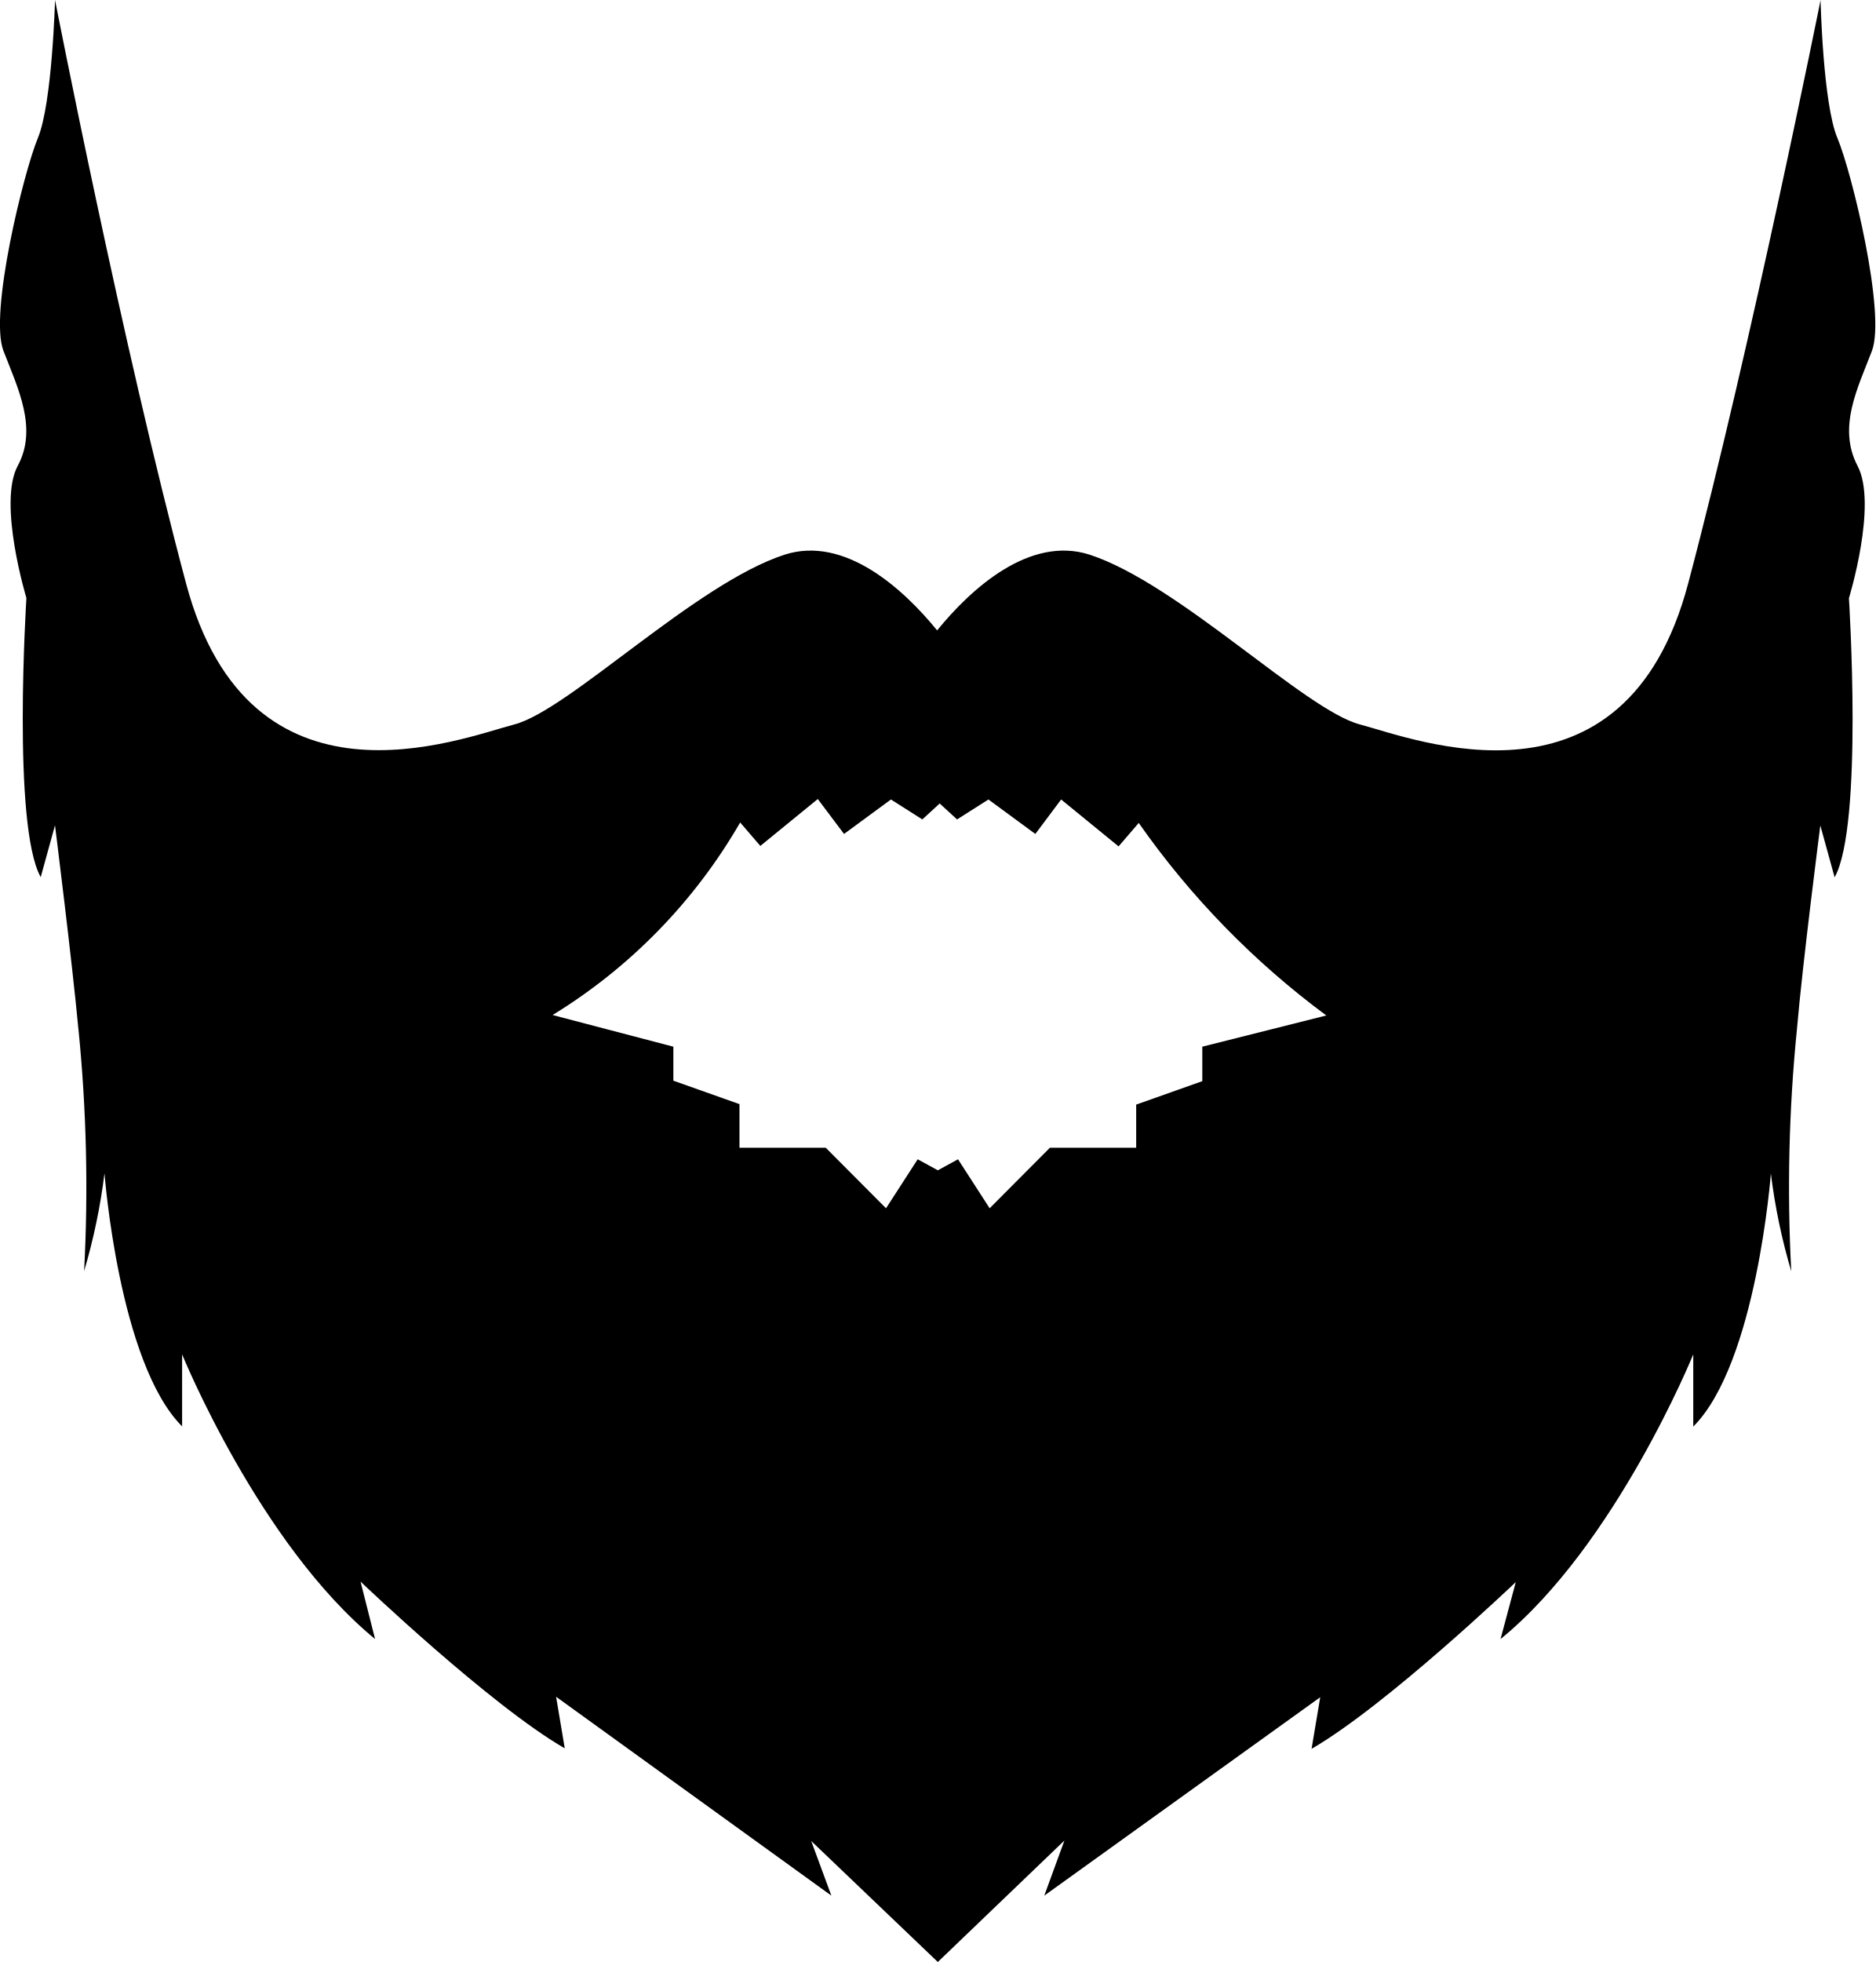
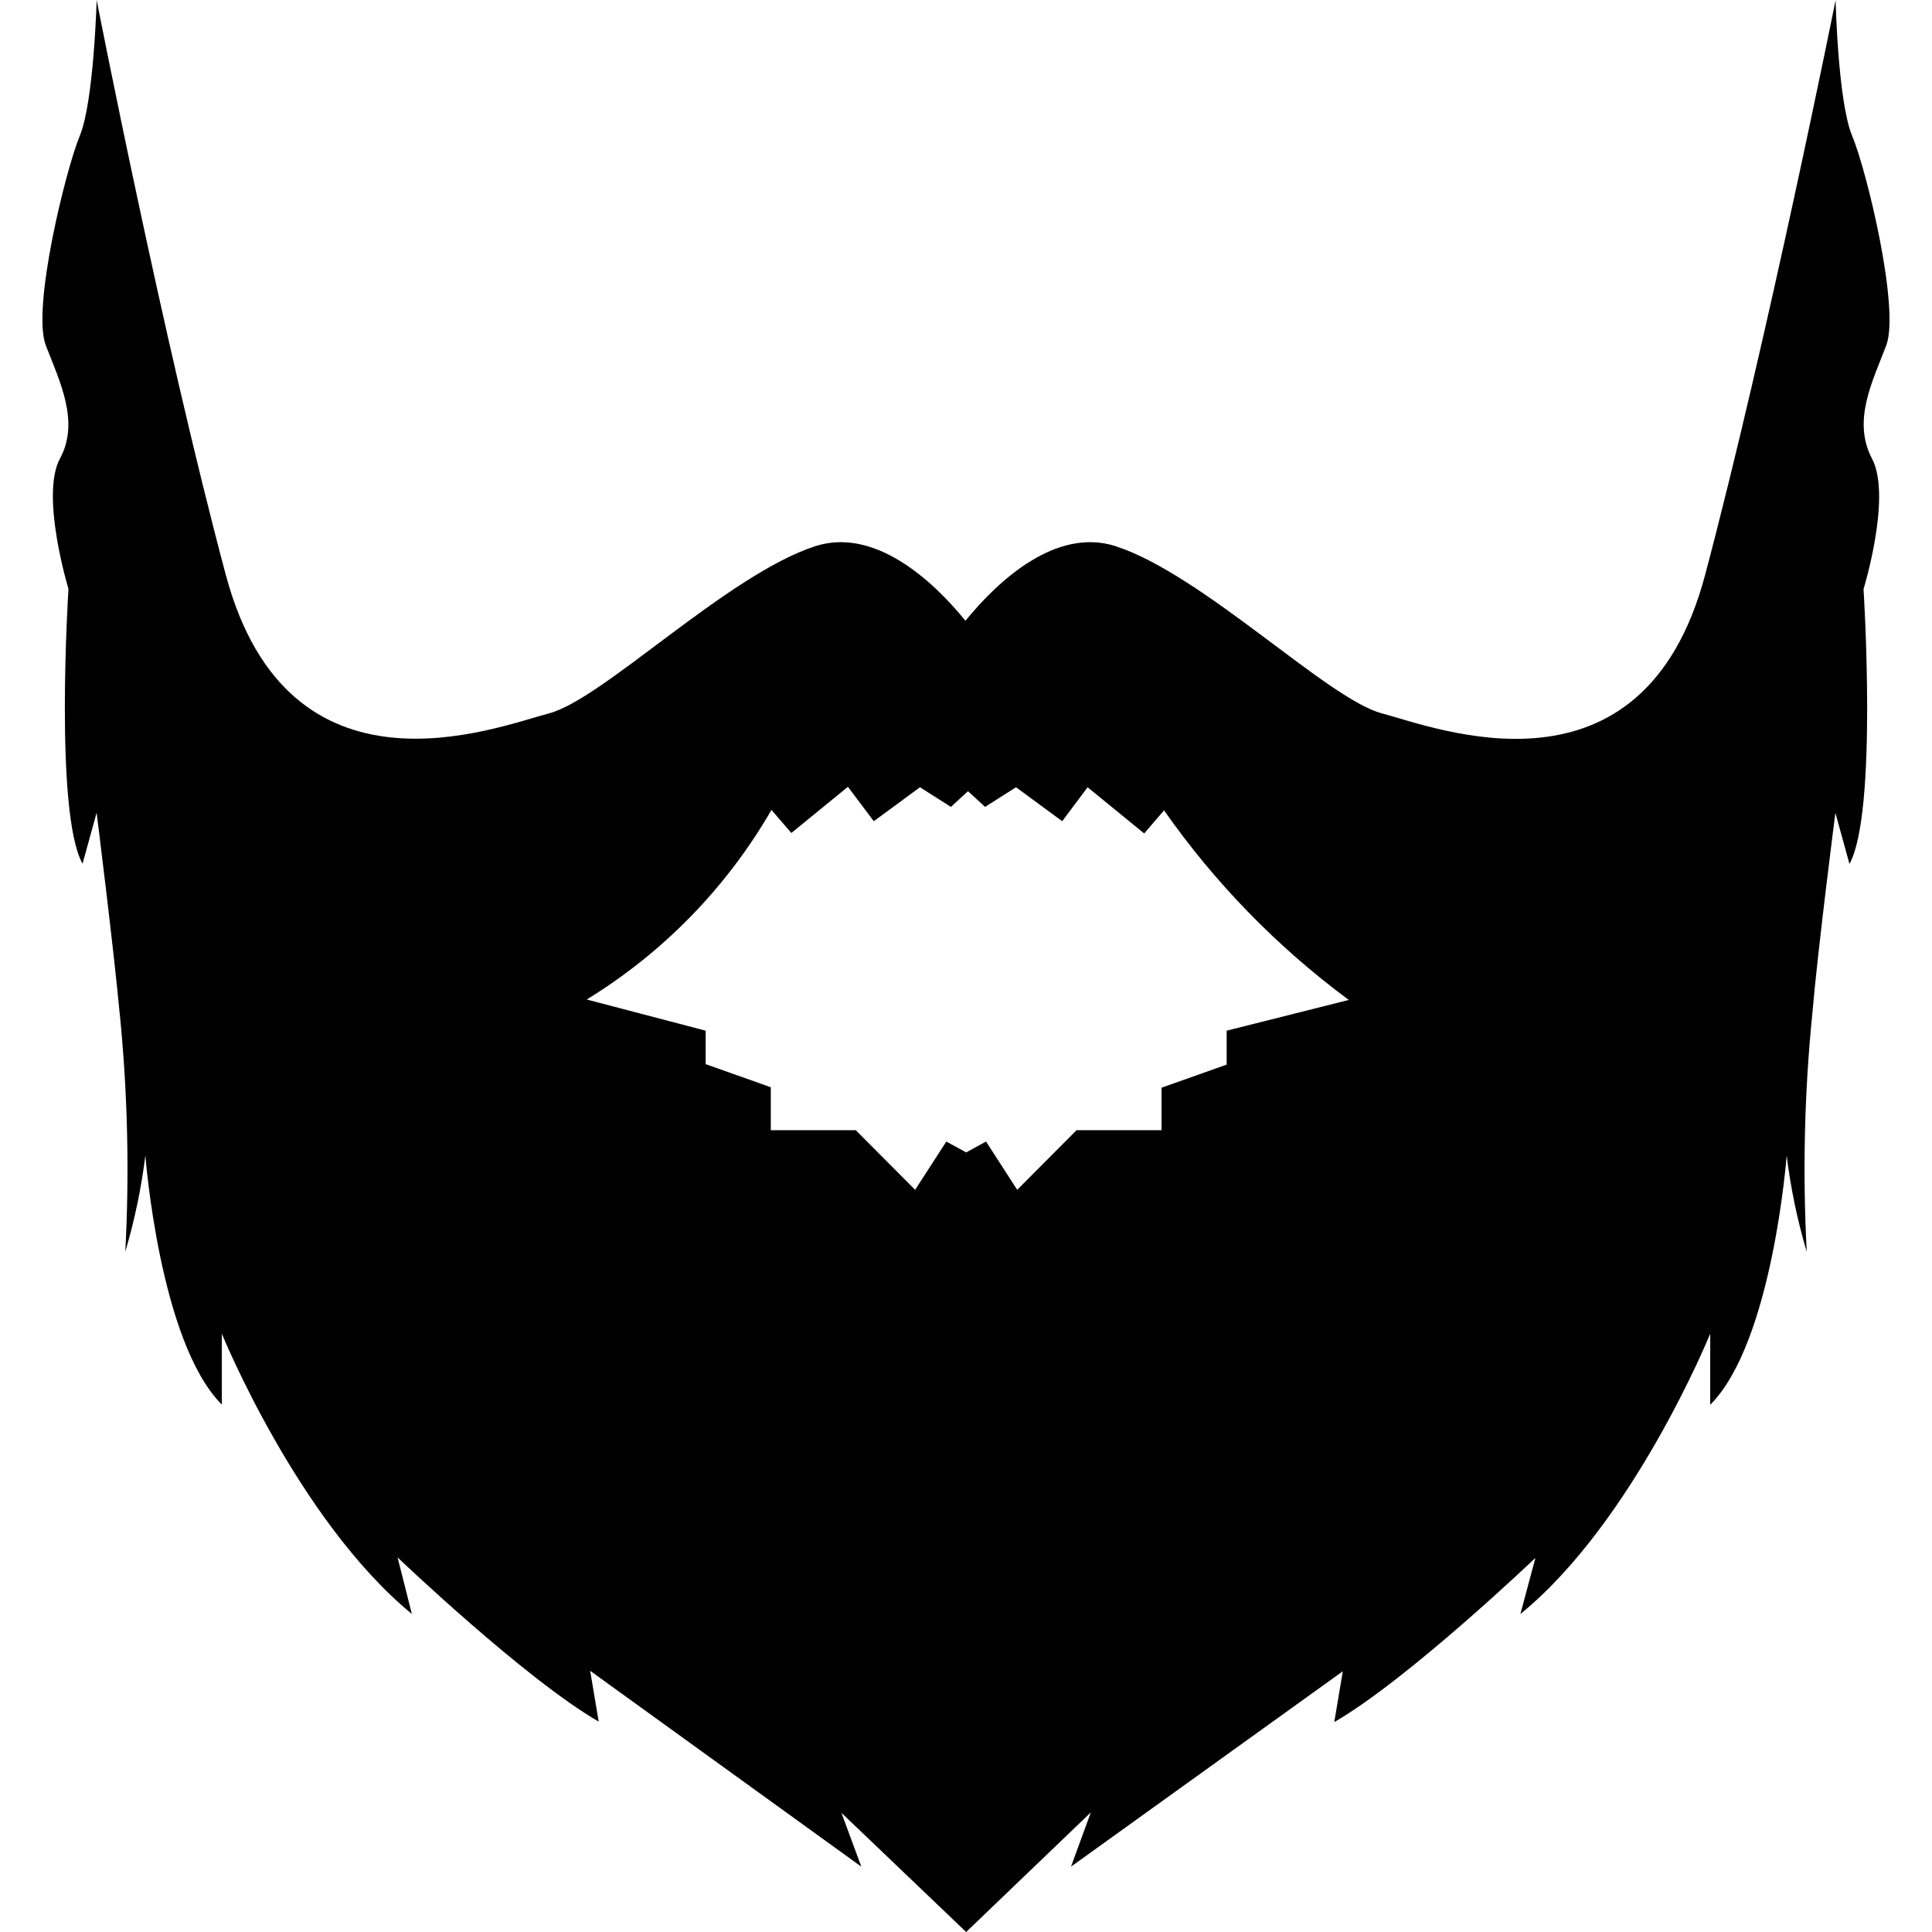
- <svg xmlns="http://www.w3.org/2000/svg" width="447.906" height="468.493" viewBox="0 0 447.906 468.493">
+ <svg xmlns="http://www.w3.org/2000/svg" width="40" height="40" viewBox="0 0 447.906 468.493">
  <path d="M560.84,45.754s-16.52,82.375-31.641,139.38-65.238,37.07-78.4,33.6-43.289-33.6-64.566-40.543c-14.336-4.594-28.336,8.176-36.4,18.09-8.062-9.91-22.062-22.68-36.4-18.09-21.281,6.887-51.52,37.129-64.566,40.543s-63.168,23.352-78.4-33.6-31.312-139.38-31.312-139.38-.672,24.695-4.09,32.93-11.7,41.887-8.23,50.848,8.23,18.535,3.414,27.441,2.07,31.586,2.07,31.586-3.473,54.266,3.414,66.641l3.414-12.375s4.145,32.984,5.6,48.777l.008-.008a377.675,377.675,0,0,1,1.344,57.68,145.2,145.2,0,0,0,4.871-23.352s3.414,45.3,18.535,60.426v-17.2s18.426,45.246,46.09,67.984l-3.473-13.719s30.91,29.512,48.777,39.816l-2.07-12.32L324.577,498.4l-4.816-13.047L350,514.246l30.238-29.008-4.812,13.16,65.91-47.375-2.07,12.32c17.863-10.3,48.777-39.816,48.777-39.816L484.4,437.136c27.5-22.4,46.031-67.984,46.031-67.984l0,17.246c15.121-15.121,18.535-60.426,18.535-60.426v0a144.293,144.293,0,0,0,4.871,23.352,377.678,377.678,0,0,1,1.344-57.68c1.344-15.793,5.6-48.777,5.6-48.777l3.414,12.375c6.887-12.375,3.414-66.641,3.414-66.641s6.887-22.4,2.07-31.586,0-18.535,3.414-27.441-4.762-42.617-8.231-50.848-4.027-32.977-4.027-32.977ZM413.17,295.684v8.23l-15.793,5.6v10.3H376.772L362.381,334.27l-7.559-11.7-4.816,2.633-4.816-2.633-7.559,11.7L323.24,319.821H302.627V309.4l-15.793-5.6v-8.117l-28.84-7.559a130.369,130.369,0,0,0,44.8-45.977l4.816,5.6,13.719-11.2,6.273,8.34,11.2-8.23,7.5,4.762,4.145-3.809,4.145,3.809,7.5-4.762,11.2,8.23,6.16-8.23,13.719,11.2,4.816-5.6v0a199.616,199.616,0,0,0,44.8,45.973Z" transform="translate(-126.01 -45.753)" />
</svg>
